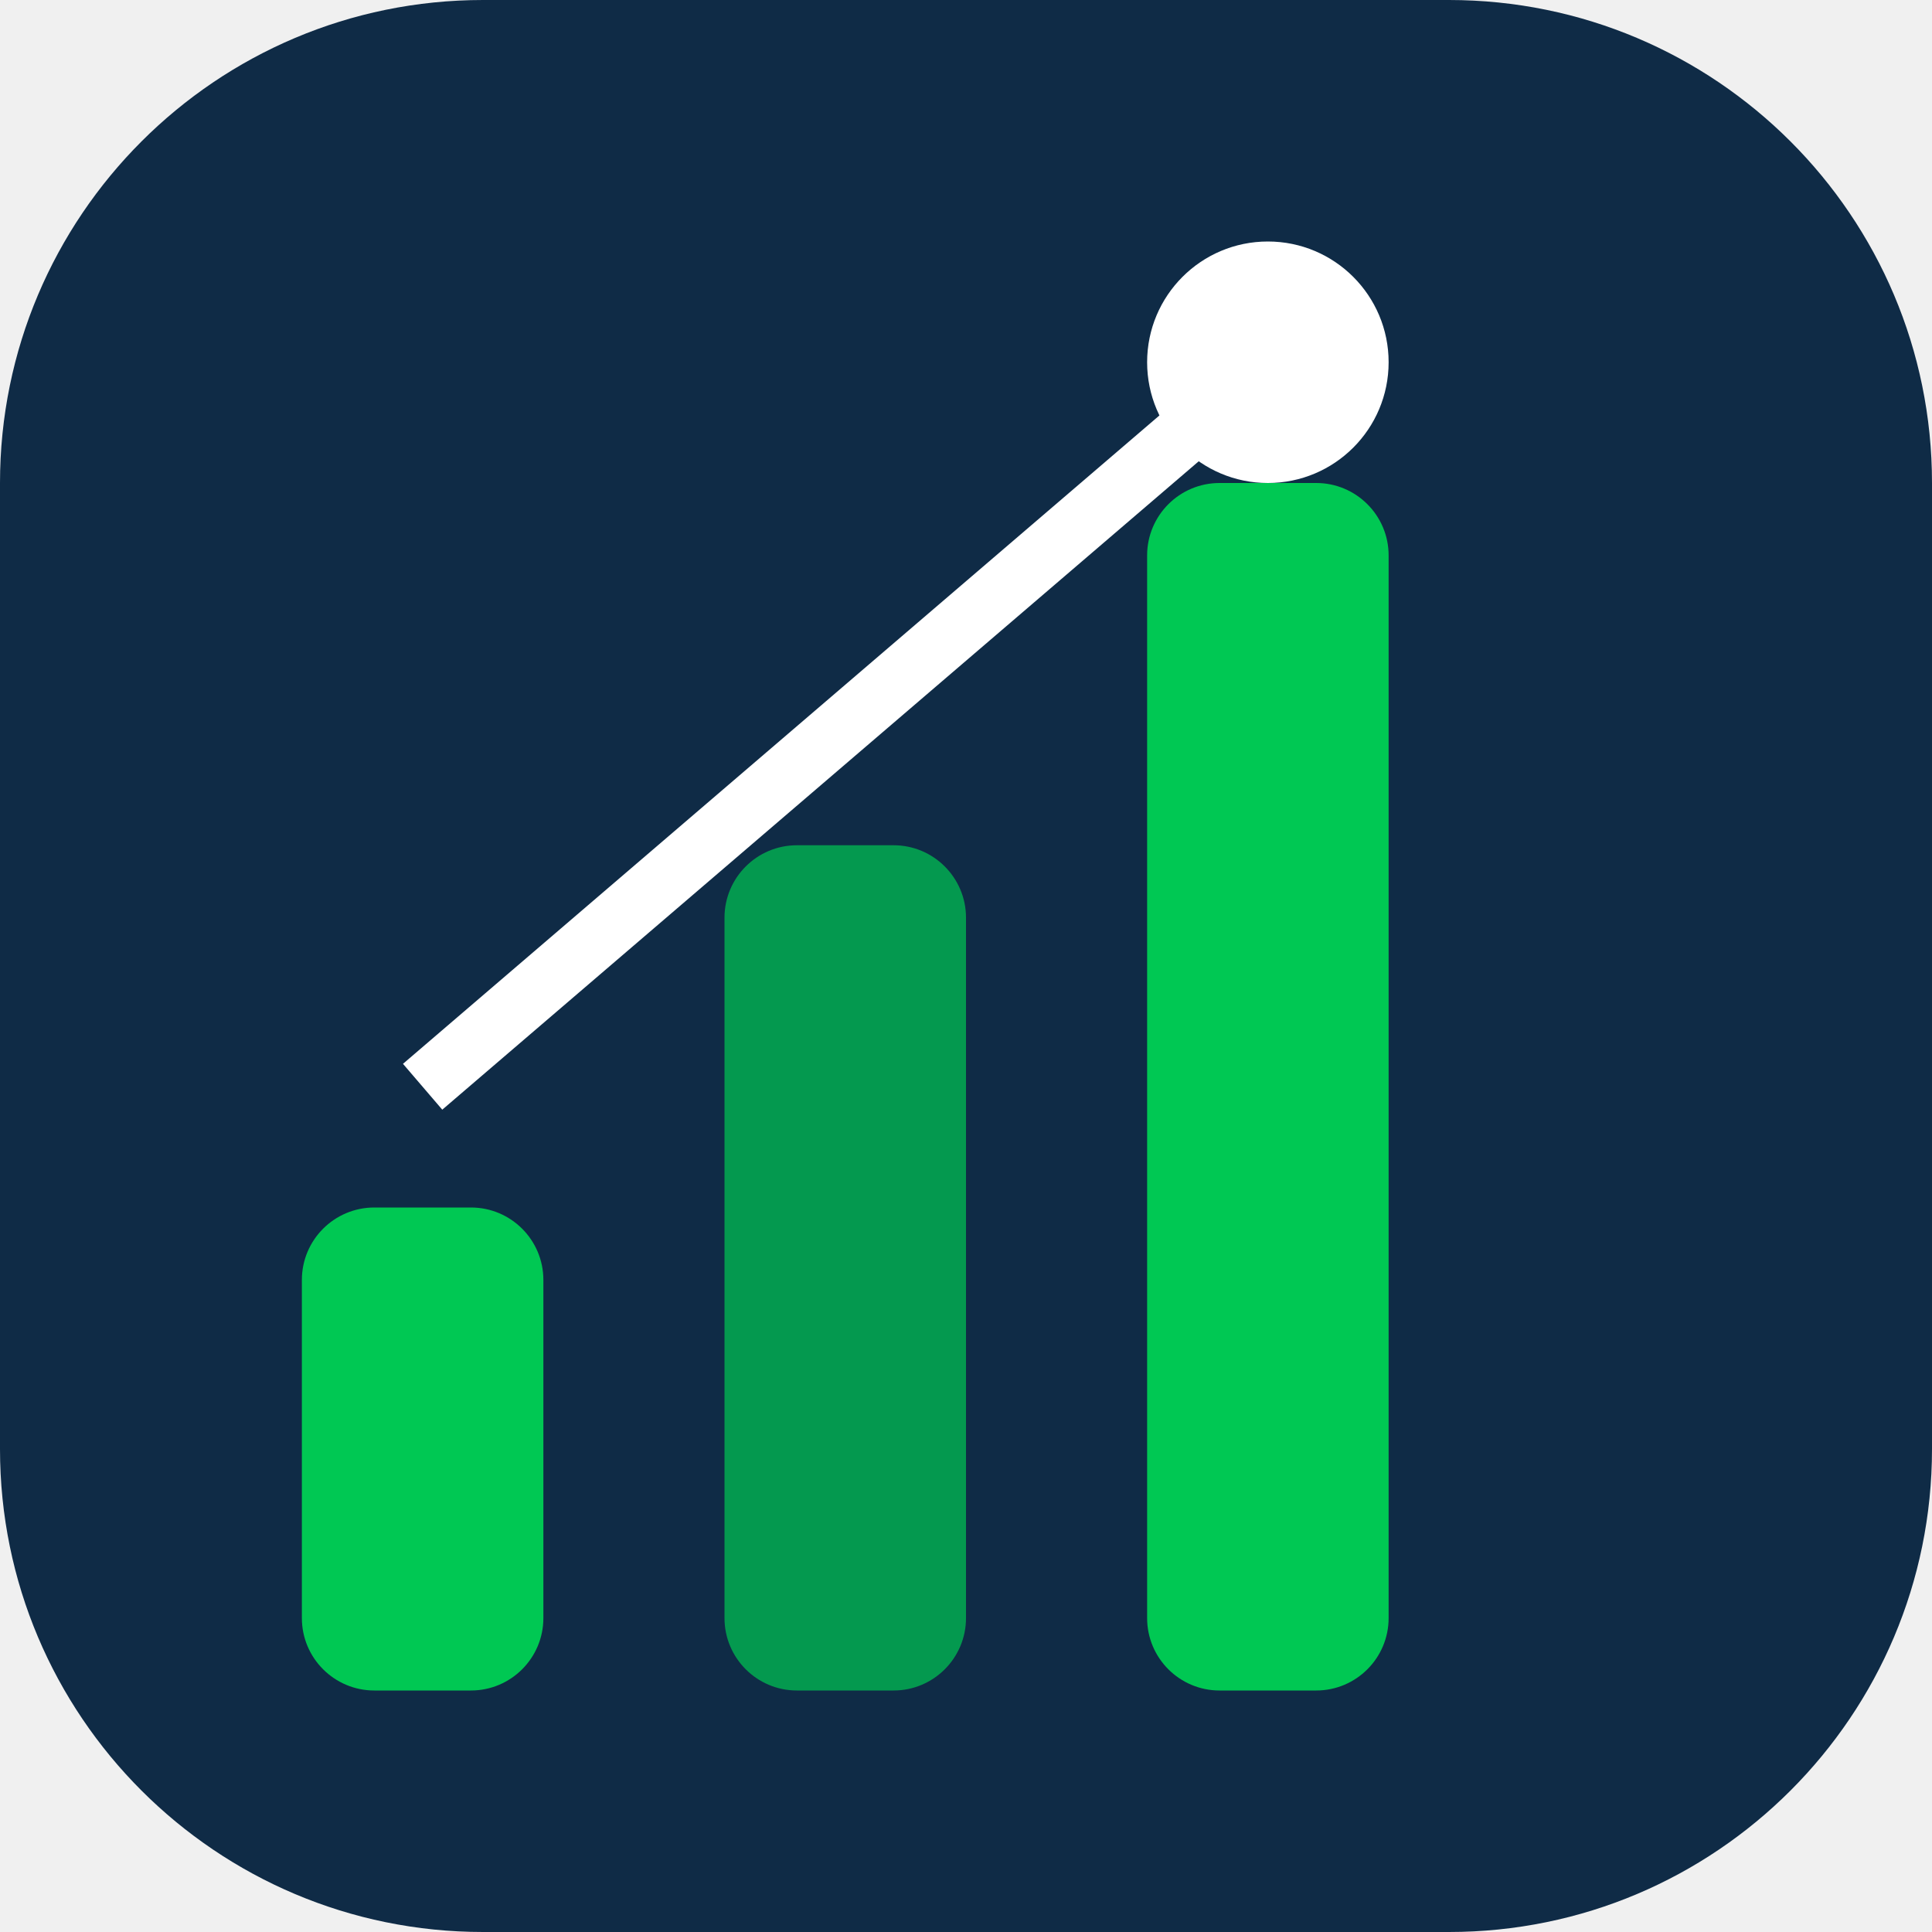
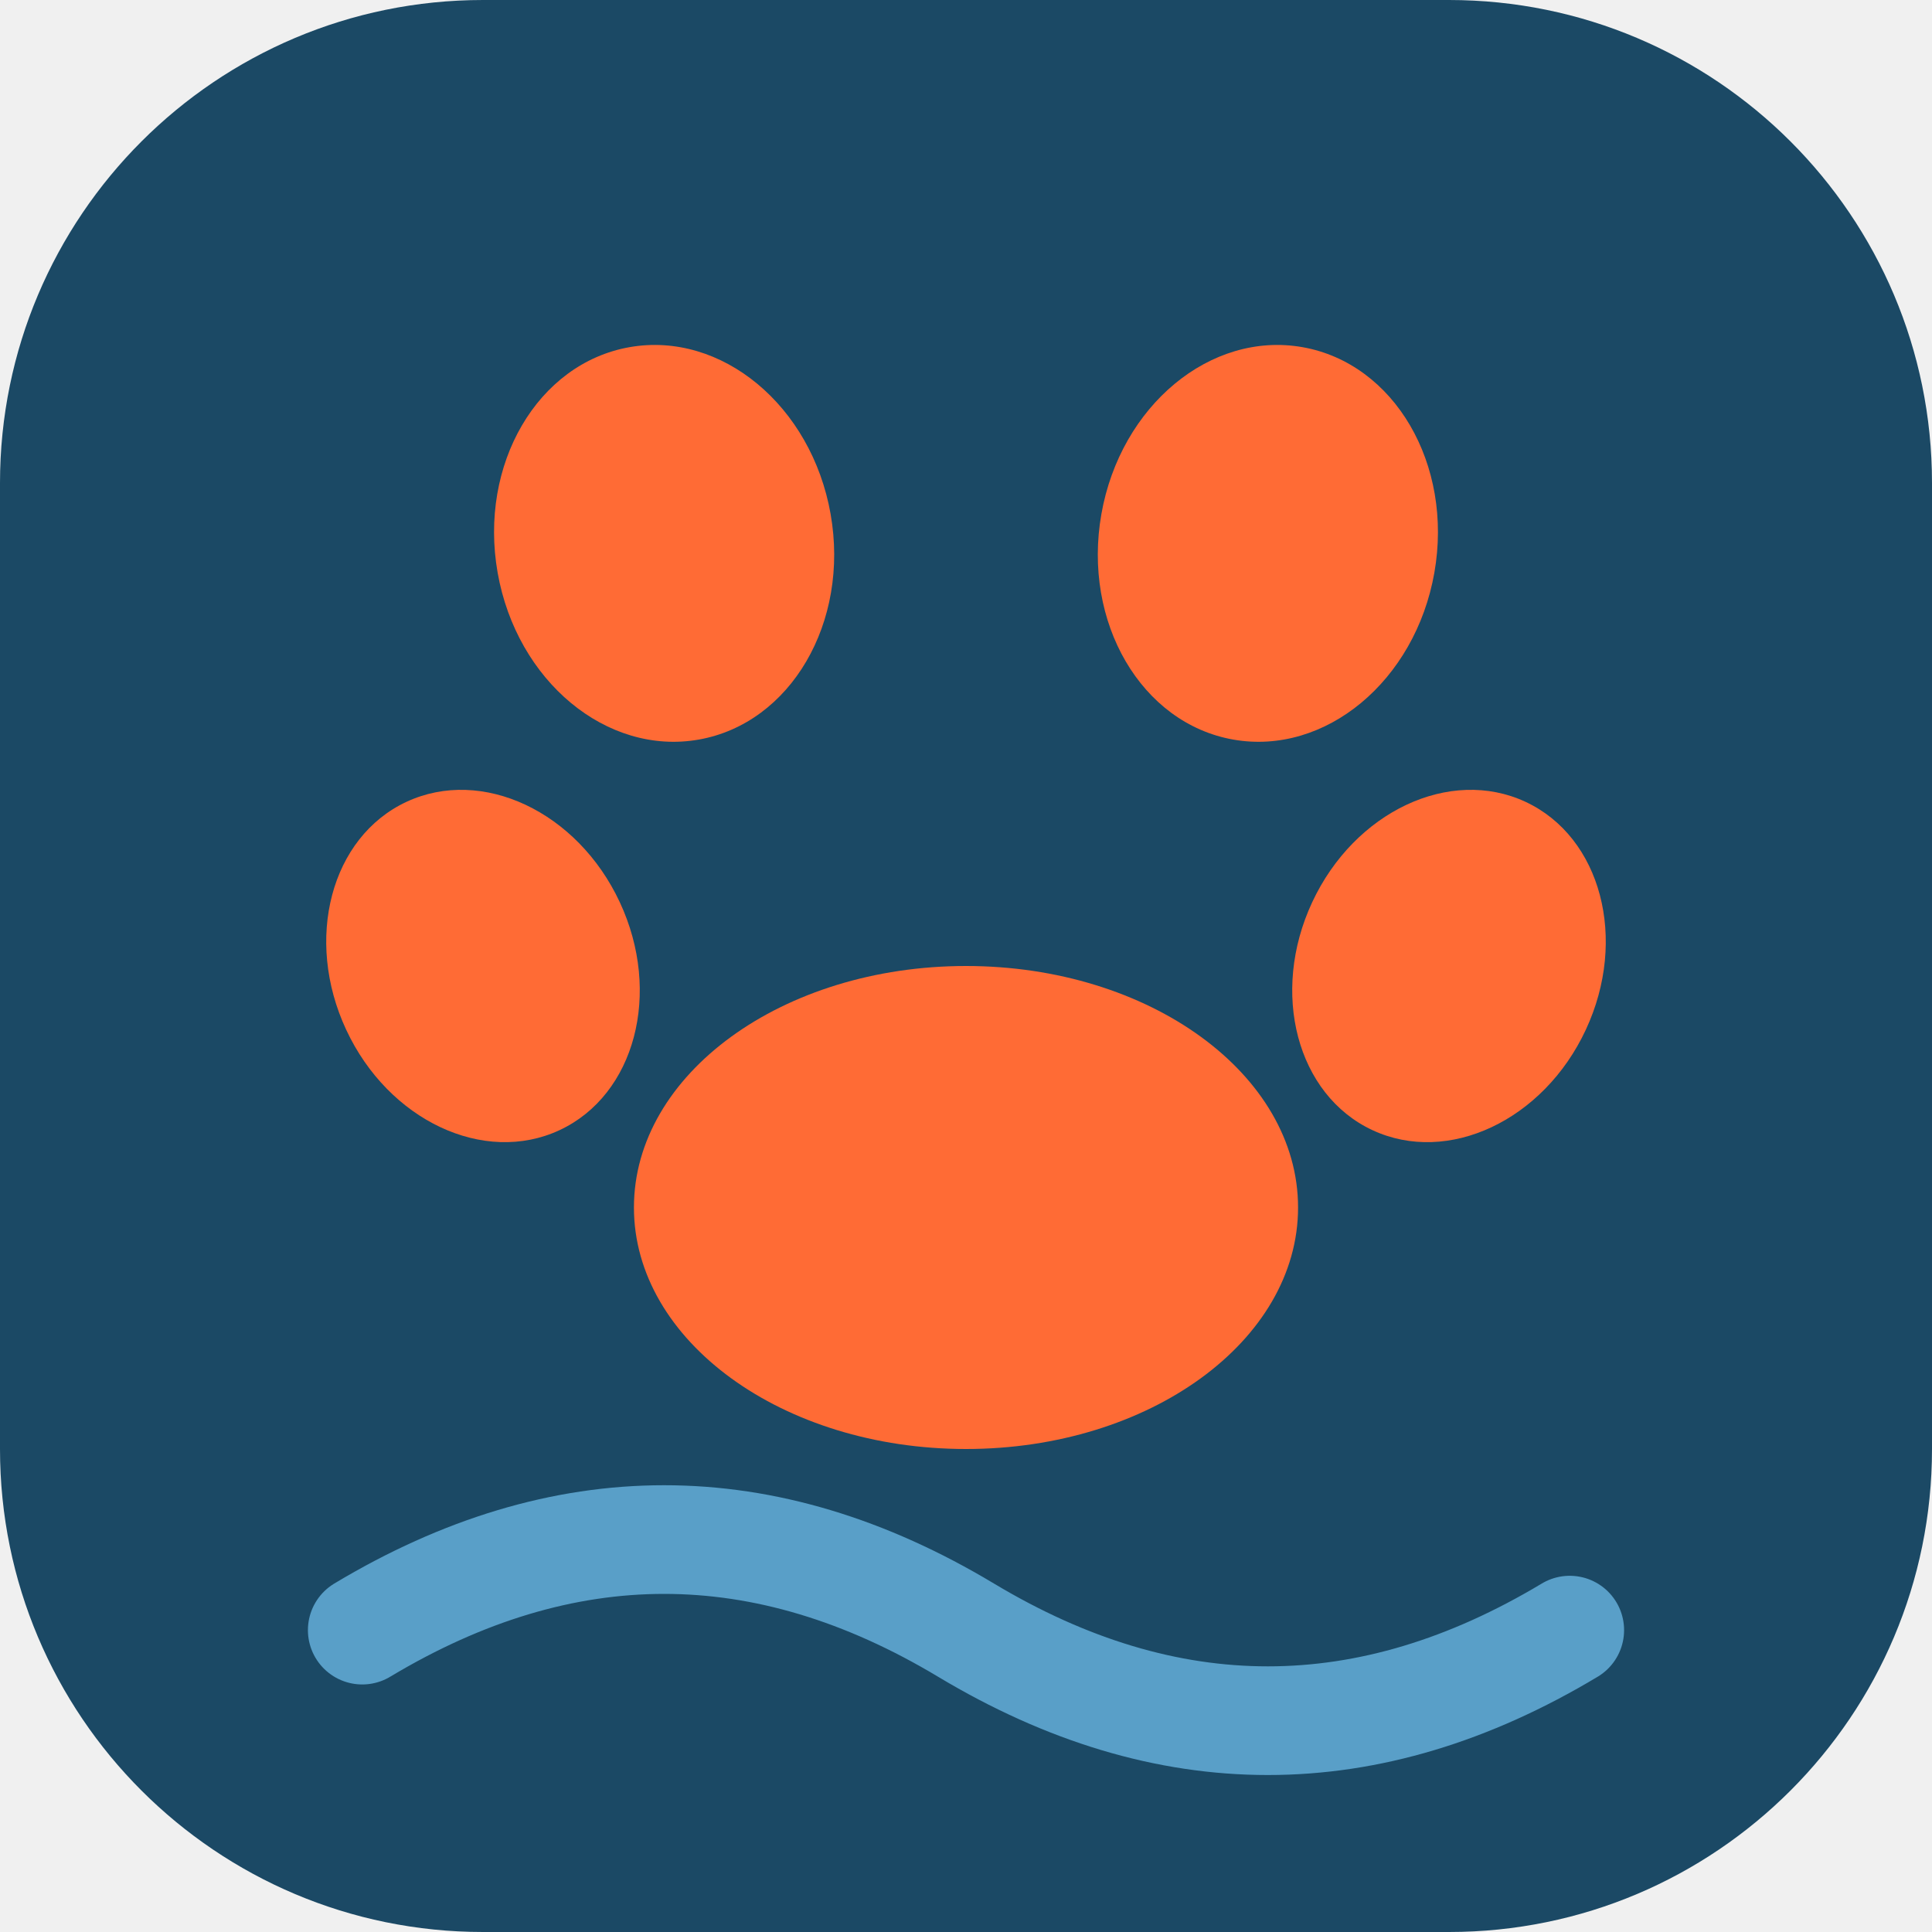
<svg xmlns="http://www.w3.org/2000/svg" viewBox="0 0 32 32" fill="none">
-   <rect width="32" height="32" rx="8" fill="#0F2B46" />
-   <rect x="5" y="20" width="4" height="8" rx="1.2" fill="#00C853" />
-   <rect x="12" y="14" width="4" height="14" rx="1.2" fill="#00C853" opacity="0.7" />
-   <rect x="19" y="8" width="4" height="20" rx="1.2" fill="#00C853" />
-   <path d="M7 18 L14 12 L21 6" stroke="white" strokeWidth="1.6" strokeLinecap="round" strokeLinejoin="round" />
-   <circle cx="21" cy="6" r="2" fill="white" />
+   <rect width="32" height="32" rx="8" fill="#1B4965" />
+   <ellipse cx="11" cy="9" rx="2.8" ry="3.3" fill="#FF6B35" transform="rotate(-10 11 9)" />
+   <ellipse cx="21" cy="9" rx="2.8" ry="3.3" fill="#FF6B35" transform="rotate(10 21 9)" />
+   <ellipse cx="8" cy="16" rx="2.5" ry="3" fill="#FF6B35" transform="rotate(-25 8 16)" />
+   <ellipse cx="24" cy="16" rx="2.5" ry="3" fill="#FF6B35" transform="rotate(25 24 16)" />
+   <ellipse cx="16" cy="20" rx="5.5" ry="4" fill="#FF6B35" />
+   <path d="M6 27 Q11 24 16 27 Q21 30 26 27" stroke="#5FA8D3" stroke-width="1.8" fill="none" stroke-linecap="round" opacity="0.9" />
</svg>
